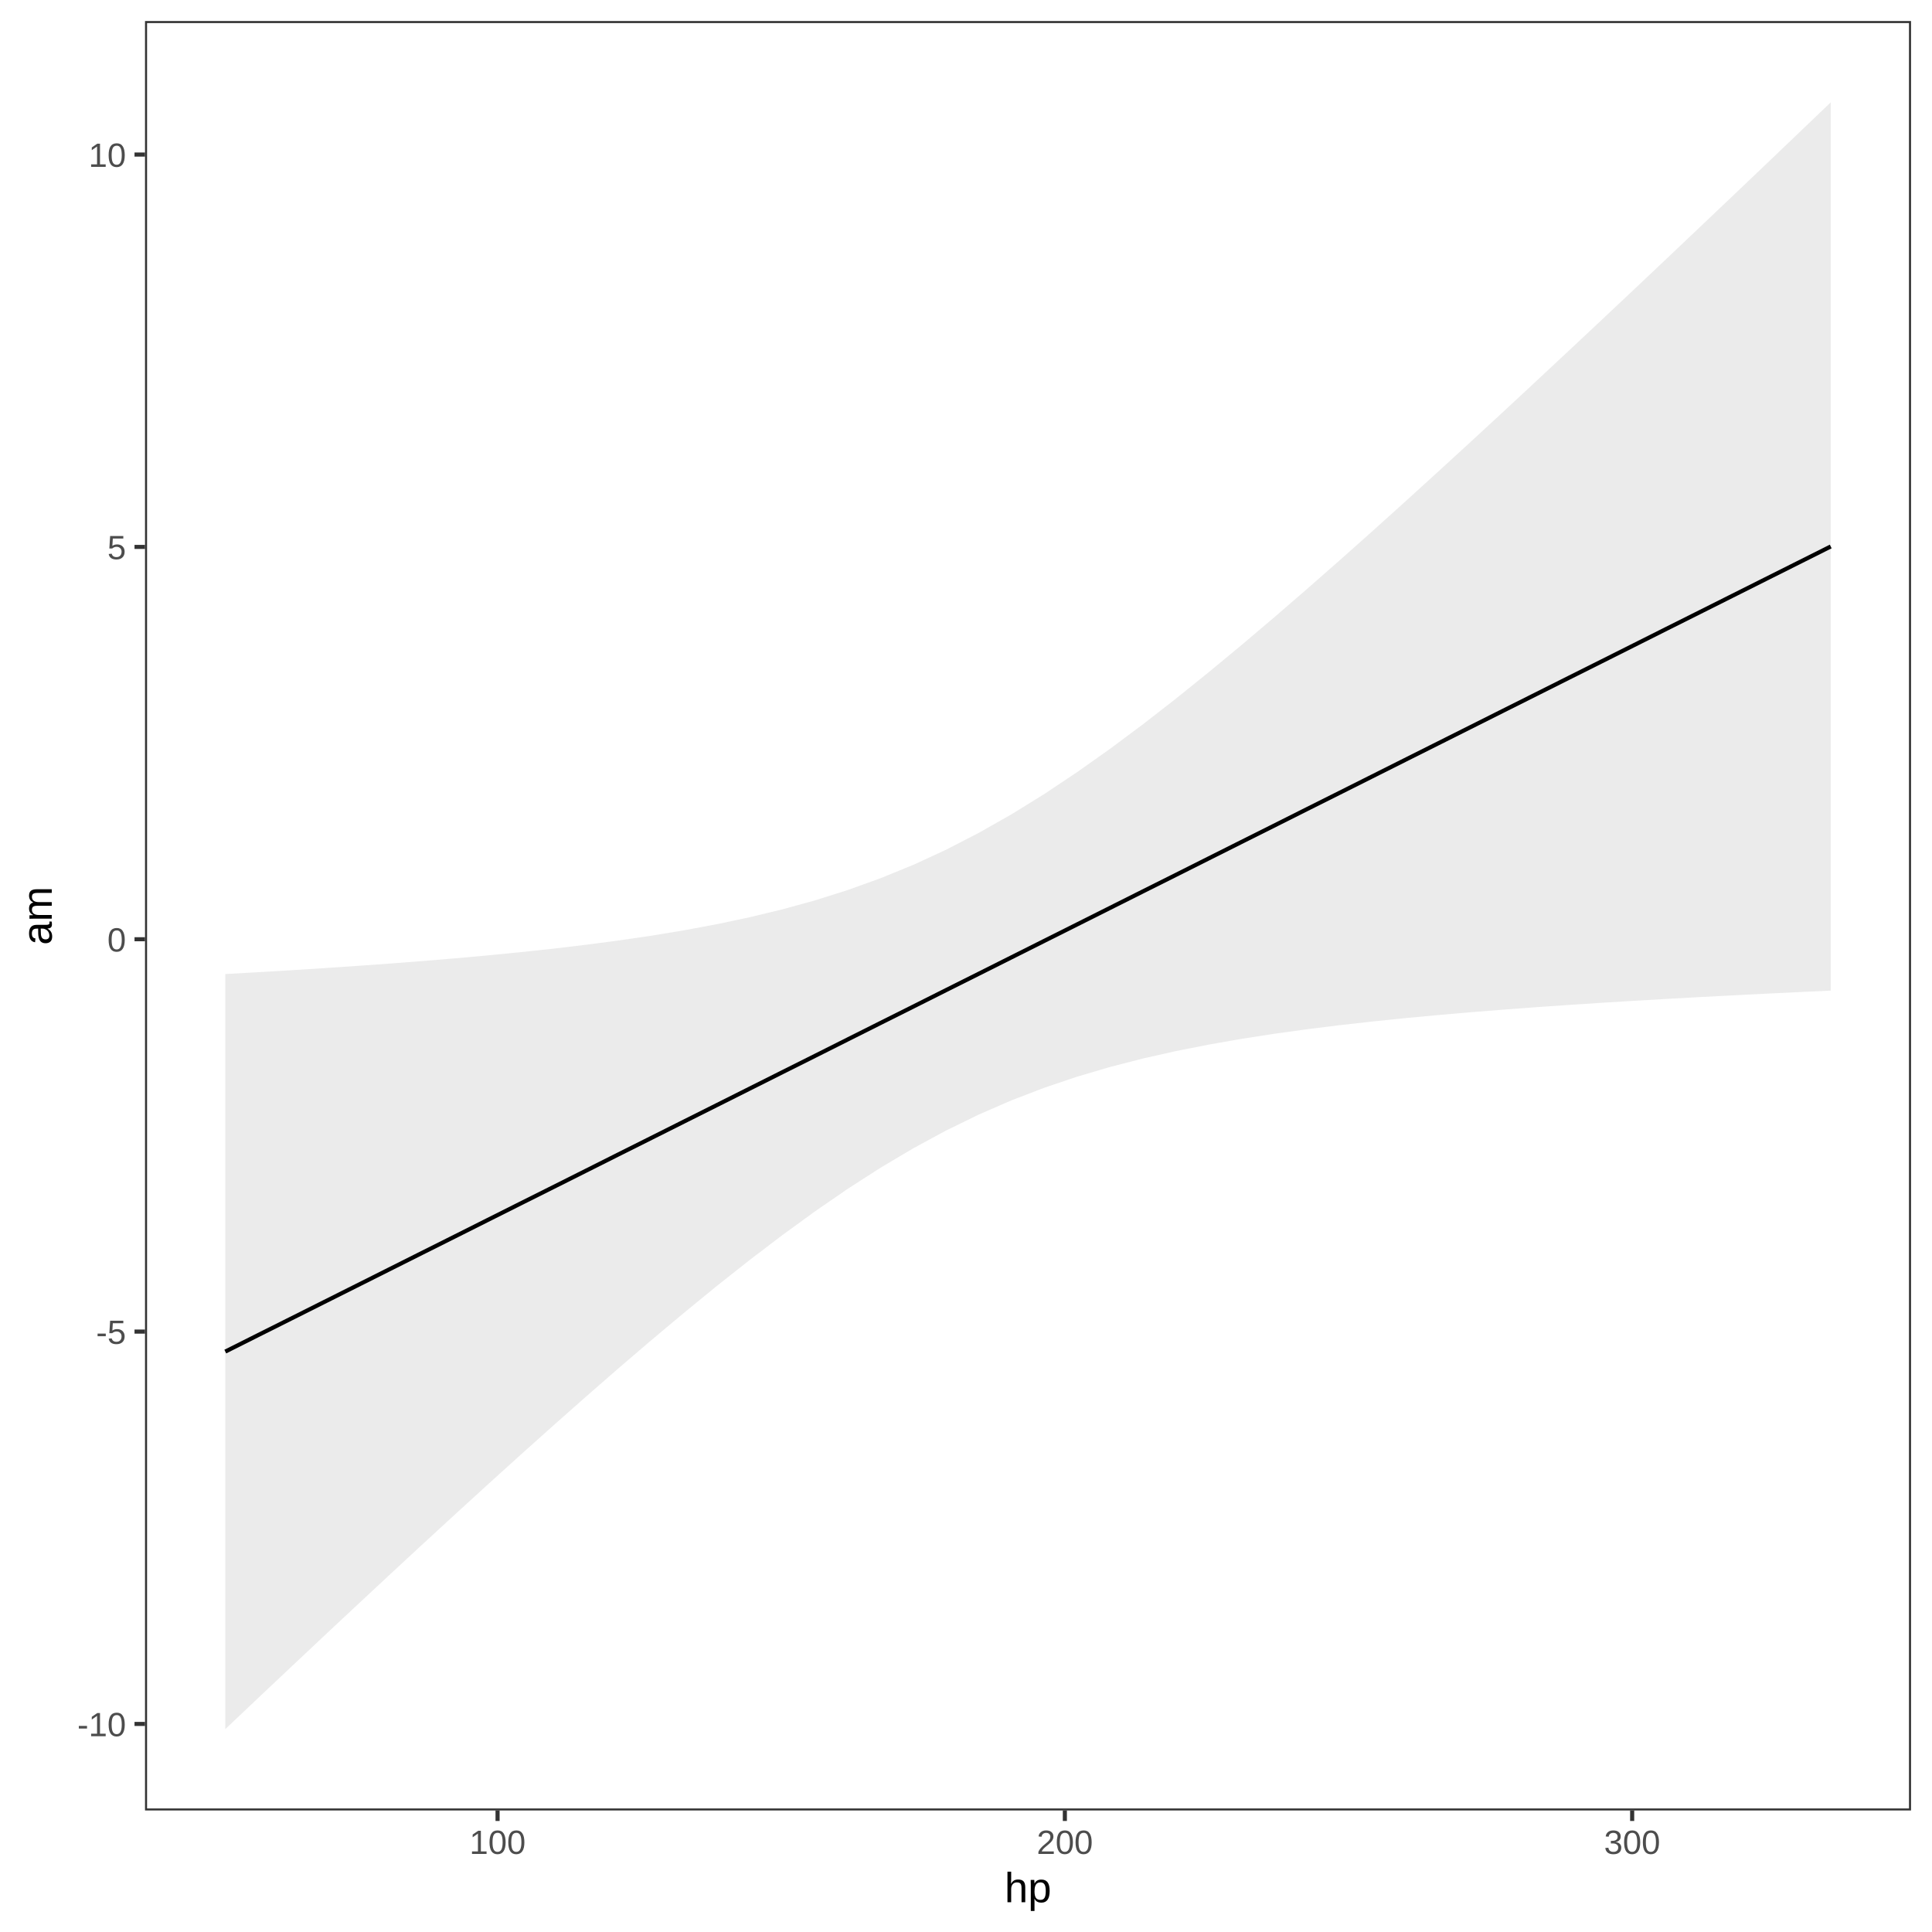
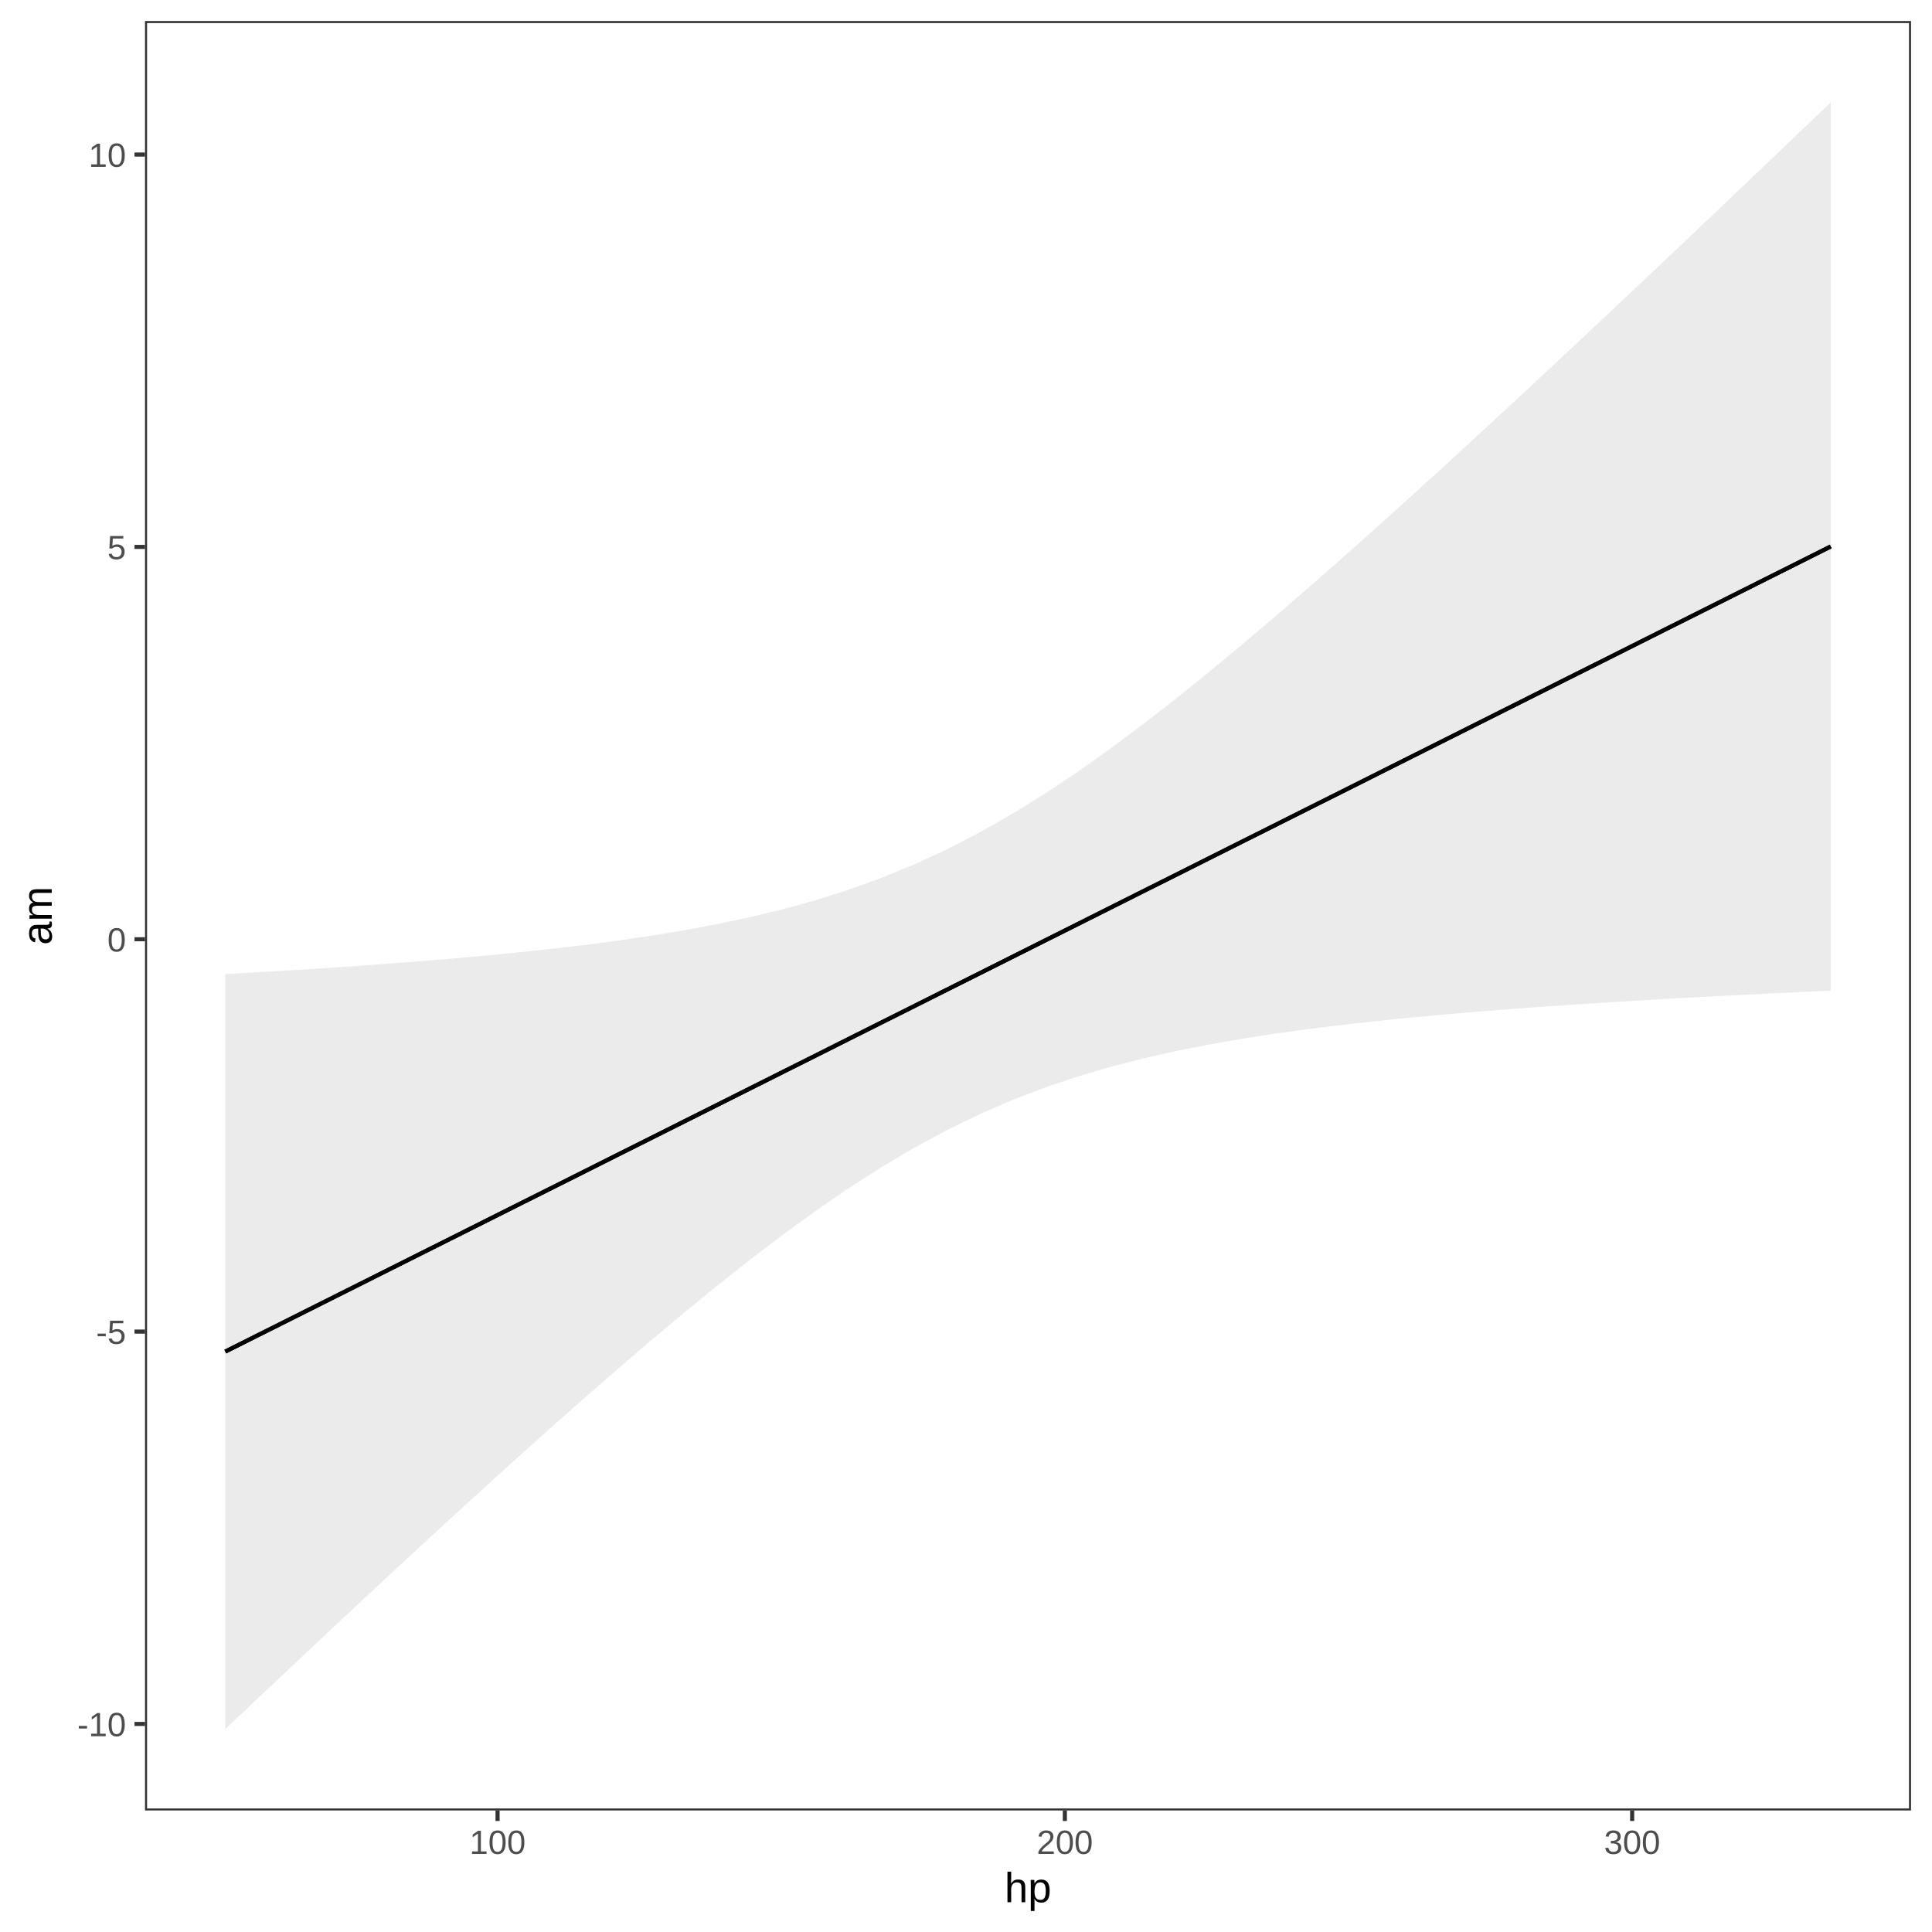
<svg xmlns="http://www.w3.org/2000/svg" class="svglite" width="504.00pt" height="504.00pt" viewBox="0 0 504.00 504.00">
  <defs>
    <style type="text/css">
    .svglite line, .svglite polyline, .svglite polygon, .svglite path, .svglite rect, .svglite circle {
      fill: none;
      stroke: #000000;
      stroke-linecap: round;
      stroke-linejoin: round;
      stroke-miterlimit: 10.00;
    }
    .svglite text {
      white-space: pre;
    }
  </style>
  </defs>
  <rect width="100%" height="100%" style="stroke: none; fill: #FFFFFF;" />
  <defs>
    <clipPath id="cpMC4wMHw1MDQuMDB8MC4wMHw1MDQuMDA=">
      <rect x="0.00" y="0.00" width="504.00" height="504.00" />
    </clipPath>
  </defs>
  <g clip-path="url(#cpMC4wMHw1MDQuMDB8MC4wMHw1MDQuMDA=)">
    <rect x="0.00" y="0.00" width="504.00" height="504.00" style="stroke-width: 1.07; stroke: #FFFFFF; fill: #FFFFFF;" />
  </g>
  <defs>
    <clipPath id="cpMzcuODN8NDk4LjUyfDUuNDh8NDcyLjI5">
      <rect x="37.83" y="5.48" width="460.70" height="466.82" />
    </clipPath>
  </defs>
  <g clip-path="url(#cpMzcuODN8NDk4LjUyfDUuNDh8NDcyLjI5)">
    <rect x="37.83" y="5.48" width="460.70" height="466.82" style="stroke-width: 1.07; stroke: none; fill: #FFFFFF;" />
    <polygon points="58.77,254.10 67.31,253.62 75.86,253.11 84.41,252.57 92.95,251.99 101.50,251.38 110.05,250.72 118.60,250.01 127.14,249.24 135.69,248.40 144.24,247.49 152.79,246.47 161.33,245.35 169.88,244.10 178.43,242.69 186.97,241.10 195.52,239.29 204.07,237.23 212.62,234.88 221.16,232.18 229.71,229.10 238.26,225.61 246.80,221.67 255.35,217.26 263.90,212.41 272.45,207.12 280.99,201.42 289.54,195.37 298.09,189.00 306.64,182.35 315.18,175.47 323.73,168.40 332.28,161.15 340.82,153.77 349.37,146.26 357.92,138.65 366.47,130.95 375.01,123.18 383.56,115.35 392.11,107.46 400.65,99.52 409.20,91.54 417.75,83.53 426.30,75.48 434.84,67.41 443.39,59.30 451.94,51.18 460.49,43.04 469.03,34.88 477.58,26.70 477.58,258.42 469.03,258.82 460.49,259.23 451.94,259.66 443.39,260.11 434.84,260.58 426.30,261.08 417.75,261.60 409.20,262.16 400.65,262.75 392.11,263.39 383.56,264.07 375.01,264.81 366.47,265.61 357.92,266.49 349.37,267.45 340.82,268.52 332.28,269.70 323.73,271.03 315.18,272.53 306.64,274.22 298.09,276.15 289.54,278.35 280.99,280.87 272.45,283.75 263.90,287.03 255.35,290.75 246.80,294.92 238.26,299.55 229.71,304.62 221.16,310.12 212.62,316.00 204.07,322.22 195.52,328.73 186.97,335.49 178.43,342.48 169.88,349.64 161.33,356.96 152.79,364.41 144.24,371.97 135.69,379.62 127.14,387.36 118.60,395.16 110.05,403.02 101.50,410.94 92.95,418.90 84.41,426.89 75.86,434.93 67.31,442.99 58.77,451.08 " style="stroke-width: 0.00; stroke: none; stroke-linecap: butt; fill: #333333; fill-opacity: 0.10;" />
    <polyline points="58.77,254.10 67.31,253.62 75.86,253.11 84.41,252.57 92.95,251.99 101.50,251.38 110.05,250.72 118.60,250.01 127.14,249.24 135.69,248.40 144.24,247.49 152.79,246.47 161.33,245.35 169.88,244.10 178.43,242.69 186.97,241.10 195.52,239.29 204.07,237.23 212.62,234.88 221.16,232.18 229.71,229.10 238.26,225.61 246.80,221.67 255.35,217.26 263.90,212.41 272.45,207.12 280.99,201.42 289.54,195.37 298.09,189.00 306.64,182.35 315.18,175.47 323.73,168.40 332.28,161.15 340.82,153.77 349.37,146.26 357.92,138.65 366.47,130.95 375.01,123.18 383.56,115.35 392.11,107.46 400.65,99.52 409.20,91.54 417.75,83.53 426.30,75.48 434.84,67.41 443.39,59.30 451.94,51.18 460.49,43.04 469.03,34.88 477.58,26.70 " style="stroke-width: 1.07; stroke: none; stroke-linecap: butt;" />
    <polyline points="477.58,258.42 469.03,258.82 460.49,259.23 451.94,259.66 443.39,260.11 434.84,260.58 426.30,261.08 417.75,261.60 409.20,262.16 400.65,262.75 392.11,263.39 383.56,264.07 375.01,264.81 366.47,265.61 357.92,266.49 349.37,267.45 340.82,268.52 332.28,269.70 323.73,271.03 315.18,272.53 306.64,274.22 298.09,276.15 289.54,278.35 280.99,280.87 272.45,283.75 263.90,287.03 255.35,290.75 246.80,294.92 238.26,299.55 229.71,304.62 221.16,310.12 212.62,316.00 204.07,322.22 195.52,328.73 186.97,335.49 178.43,342.48 169.88,349.64 161.33,356.96 152.79,364.41 144.24,371.97 135.69,379.62 127.14,387.36 118.60,395.16 110.05,403.02 101.50,410.94 92.95,418.90 84.41,426.89 75.86,434.93 67.31,442.99 58.77,451.08 " style="stroke-width: 1.07; stroke: none; stroke-linecap: butt;" />
    <polyline points="58.77,352.59 67.31,348.30 75.86,344.02 84.41,339.73 92.95,335.45 101.50,331.16 110.05,326.87 118.60,322.59 127.14,318.30 135.69,314.01 144.24,309.73 152.79,305.44 161.33,301.15 169.88,296.87 178.43,292.58 186.97,288.30 195.52,284.01 204.07,279.72 212.62,275.44 221.16,271.15 229.71,266.86 238.26,262.58 246.80,258.29 255.35,254.01 263.90,249.72 272.45,245.43 280.99,241.15 289.54,236.86 298.09,232.57 306.64,228.29 315.18,224.00 323.73,219.71 332.28,215.43 340.82,211.14 349.37,206.86 357.92,202.57 366.47,198.28 375.01,194.00 383.56,189.71 392.11,185.42 400.65,181.14 409.20,176.85 417.75,172.57 426.30,168.28 434.84,163.99 443.39,159.71 451.94,155.42 460.49,151.13 469.03,146.85 477.58,142.56 " style="stroke-width: 1.07; stroke-linecap: butt;" />
+     <polyline points="58.77,352.59 67.31,348.30 75.86,344.02 84.41,339.73 92.95,335.45 101.50,331.16 110.05,326.87 118.60,322.59 127.14,318.30 135.69,314.01 144.24,309.73 152.79,305.44 161.33,301.15 169.88,296.87 178.43,292.58 186.97,288.30 195.52,284.01 204.07,279.72 212.62,275.44 221.16,271.15 229.71,266.86 238.26,262.58 246.80,258.29 255.35,254.01 263.90,249.72 272.45,245.43 280.99,241.15 289.54,236.86 298.09,232.57 306.64,228.29 315.18,224.00 323.73,219.71 332.28,215.43 340.82,211.14 349.37,206.86 357.92,202.57 366.47,198.28 375.01,194.00 383.56,189.71 392.11,185.42 400.65,181.14 409.20,176.85 417.75,172.57 426.30,168.28 434.84,163.99 443.39,159.71 451.94,155.42 460.49,151.13 469.03,146.85 477.58,142.56 " style="stroke-width: 1.07; stroke-linecap: butt;" />
    <rect x="37.83" y="5.48" width="460.70" height="466.82" style="stroke-width: 1.07; stroke: #333333;" />
  </g>
  <g clip-path="url(#cpMC4wMHw1MDQuMDB8MC4wMHw1MDQuMDA=)">
    <text x="32.89" y="452.93" text-anchor="end" style="font-size: 8.80px;fill: #4D4D4D; font-family: &quot;Arimo&quot;;" textLength="14.36px" lengthAdjust="spacingAndGlyphs">-10</text>
    <text x="32.89" y="350.58" text-anchor="end" style="font-size: 8.80px;fill: #4D4D4D; font-family: &quot;Arimo&quot;;" textLength="8.77px" lengthAdjust="spacingAndGlyphs">-5</text>
    <text x="32.89" y="248.23" text-anchor="end" style="font-size: 8.80px;fill: #4D4D4D; font-family: &quot;Arimo&quot;;" textLength="5.59px" lengthAdjust="spacingAndGlyphs">0</text>
    <text x="32.89" y="145.88" text-anchor="end" style="font-size: 8.80px;fill: #4D4D4D; font-family: &quot;Arimo&quot;;" textLength="5.59px" lengthAdjust="spacingAndGlyphs">5</text>
    <text x="32.89" y="43.53" text-anchor="end" style="font-size: 8.80px;fill: #4D4D4D; font-family: &quot;Arimo&quot;;" textLength="11.19px" lengthAdjust="spacingAndGlyphs">10</text>
    <polyline points="35.09,449.72 37.83,449.72 " style="stroke-width: 1.07; stroke: #333333; stroke-linecap: butt;" />
    <polyline points="35.09,347.37 37.83,347.37 " style="stroke-width: 1.07; stroke: #333333; stroke-linecap: butt;" />
    <polyline points="35.09,245.02 37.83,245.02 " style="stroke-width: 1.07; stroke: #333333; stroke-linecap: butt;" />
    <polyline points="35.09,142.67 37.83,142.67 " style="stroke-width: 1.07; stroke: #333333; stroke-linecap: butt;" />
    <polyline points="35.09,40.32 37.83,40.32 " style="stroke-width: 1.07; stroke: #333333; stroke-linecap: butt;" />
    <polyline points="129.80,475.03 129.80,472.29 " style="stroke-width: 1.07; stroke: #333333; stroke-linecap: butt;" />
    <polyline points="277.79,475.03 277.79,472.29 " style="stroke-width: 1.07; stroke: #333333; stroke-linecap: butt;" />
    <polyline points="425.78,475.03 425.78,472.29 " style="stroke-width: 1.07; stroke: #333333; stroke-linecap: butt;" />
    <text x="129.80" y="483.64" text-anchor="middle" style="font-size: 8.80px;fill: #4D4D4D; font-family: &quot;Arimo&quot;;" textLength="16.78px" lengthAdjust="spacingAndGlyphs">100</text>
    <text x="277.79" y="483.64" text-anchor="middle" style="font-size: 8.80px;fill: #4D4D4D; font-family: &quot;Arimo&quot;;" textLength="16.78px" lengthAdjust="spacingAndGlyphs">200</text>
    <text x="425.78" y="483.64" text-anchor="middle" style="font-size: 8.80px;fill: #4D4D4D; font-family: &quot;Arimo&quot;;" textLength="16.78px" lengthAdjust="spacingAndGlyphs">300</text>
    <text x="268.17" y="496.23" text-anchor="middle" style="font-size: 11.00px; font-family: &quot;Arimo&quot;;" textLength="13.95px" lengthAdjust="spacingAndGlyphs">hp</text>
    <text transform="translate(13.50,238.89) rotate(-90)" text-anchor="middle" style="font-size: 11.00px; font-family: &quot;Arimo&quot;;" textLength="17.45px" lengthAdjust="spacingAndGlyphs">am</text>
  </g>
</svg>
